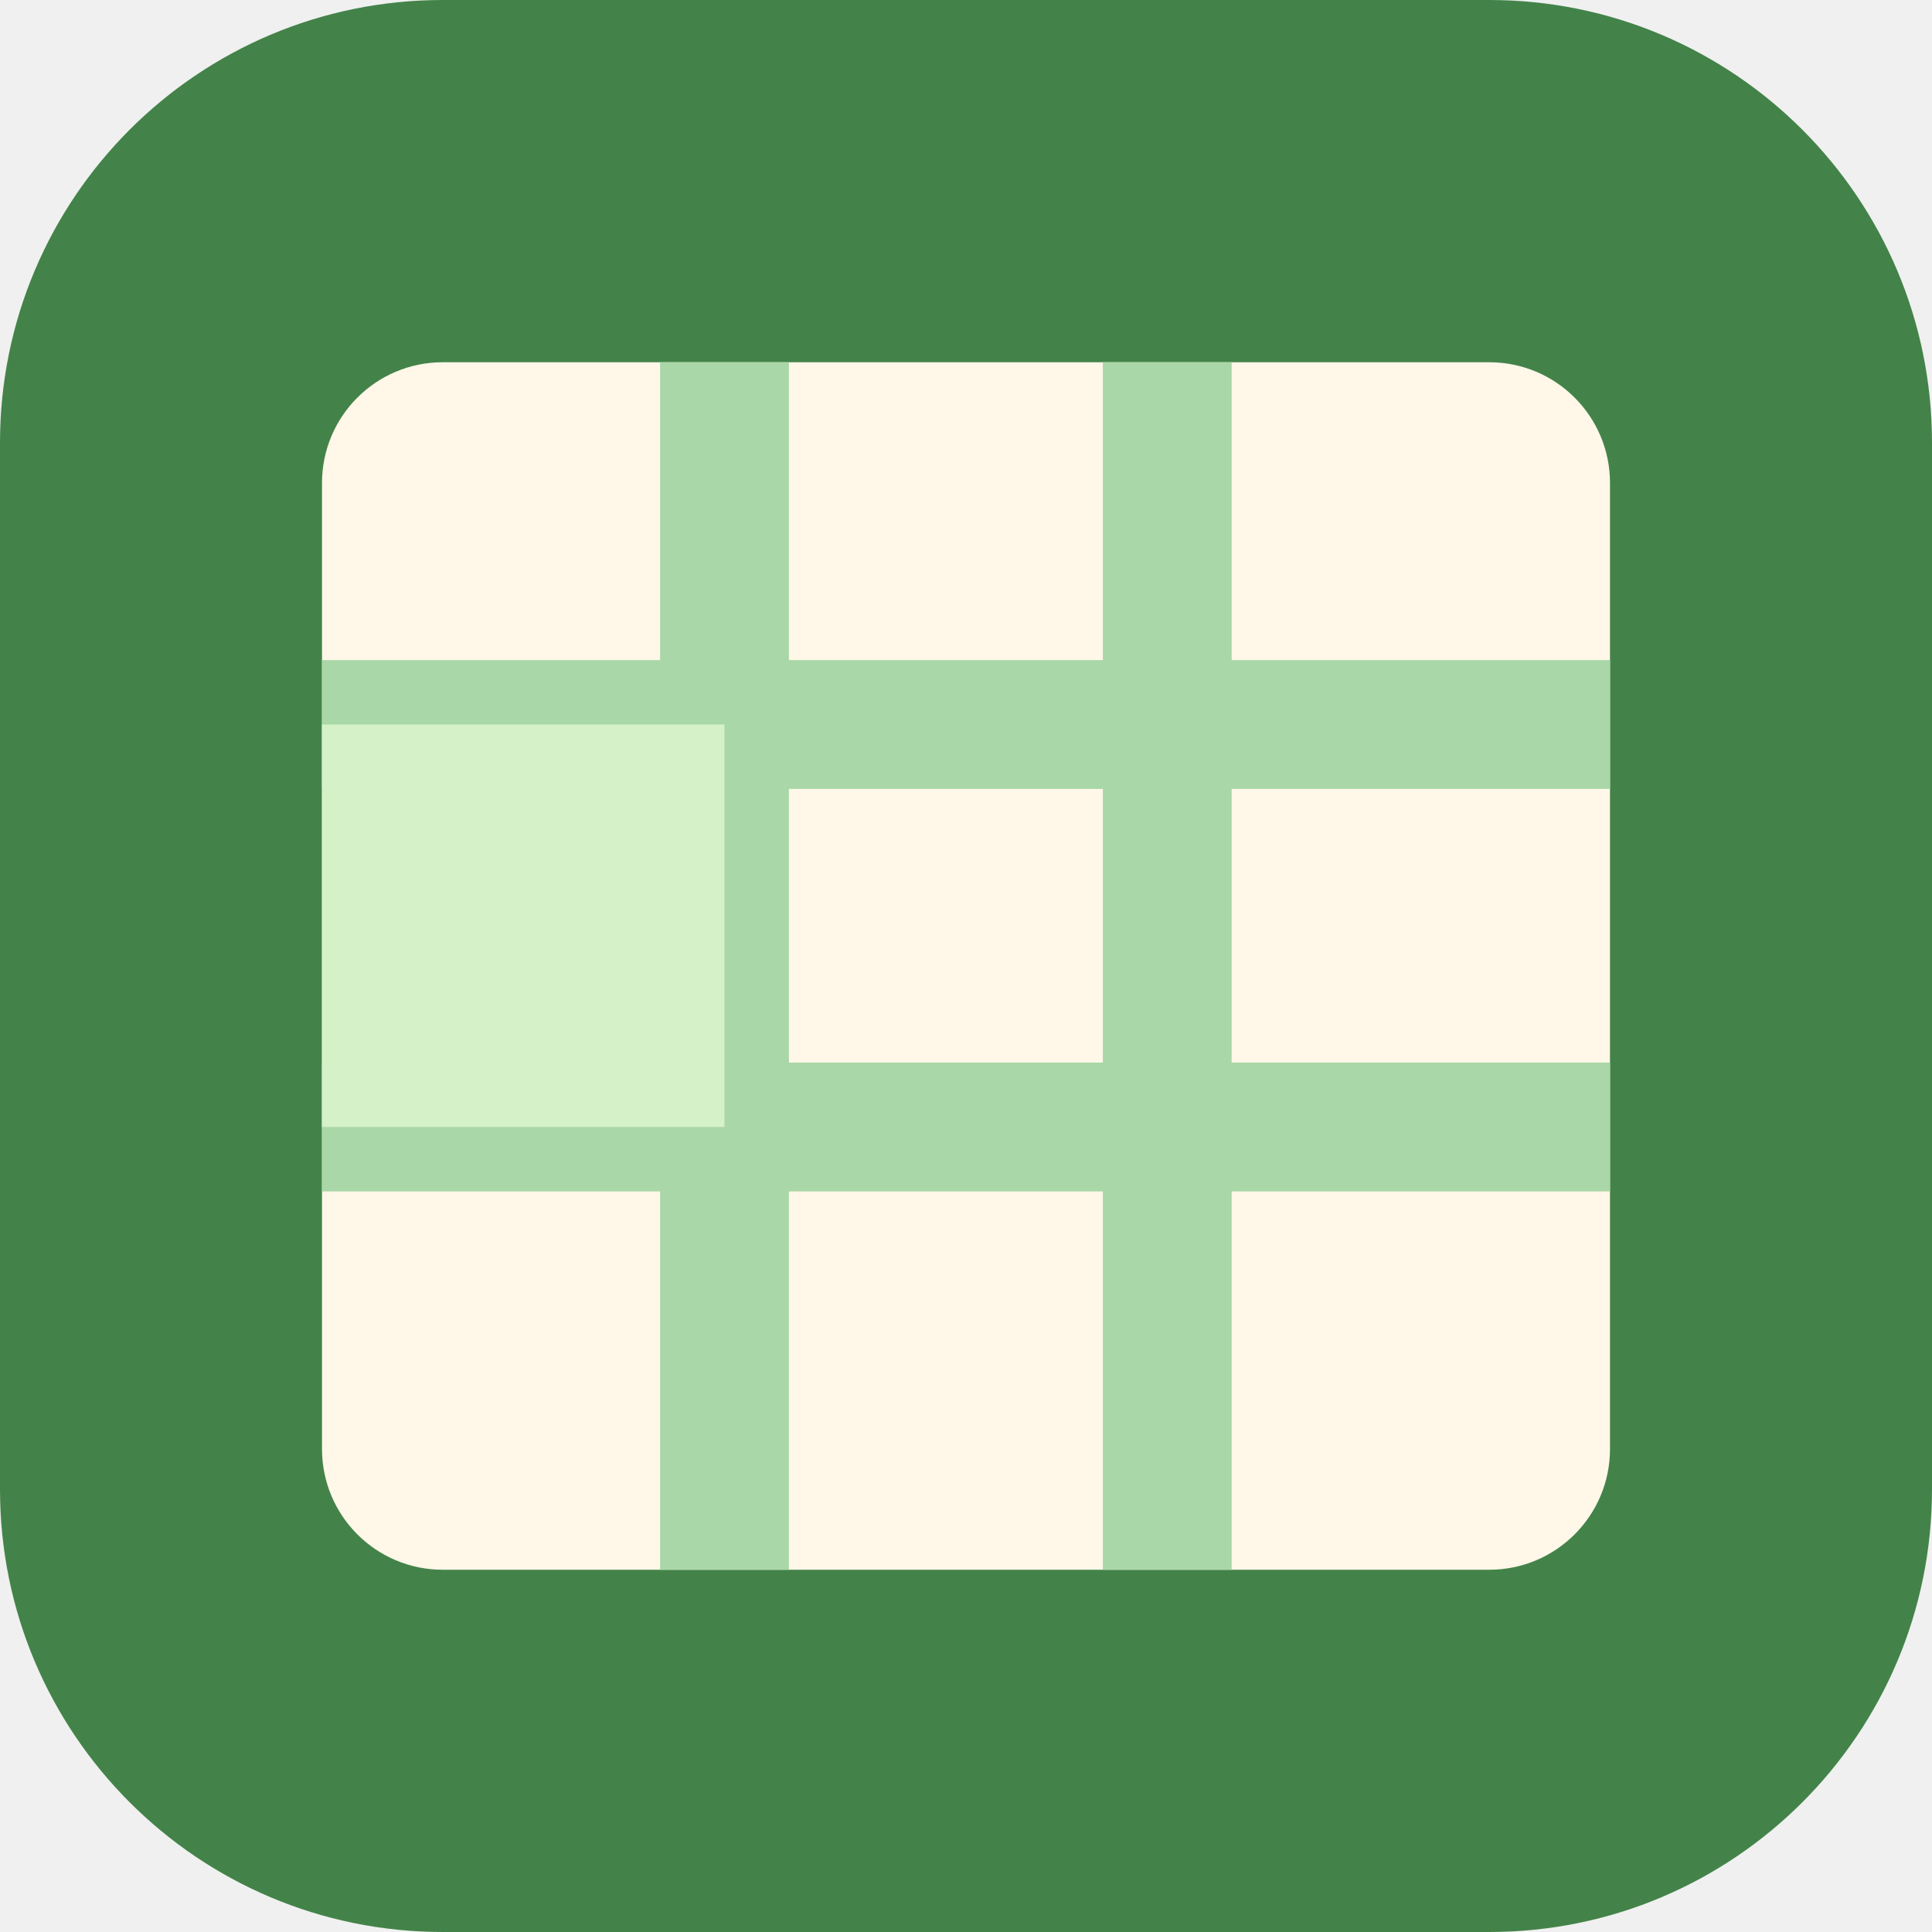
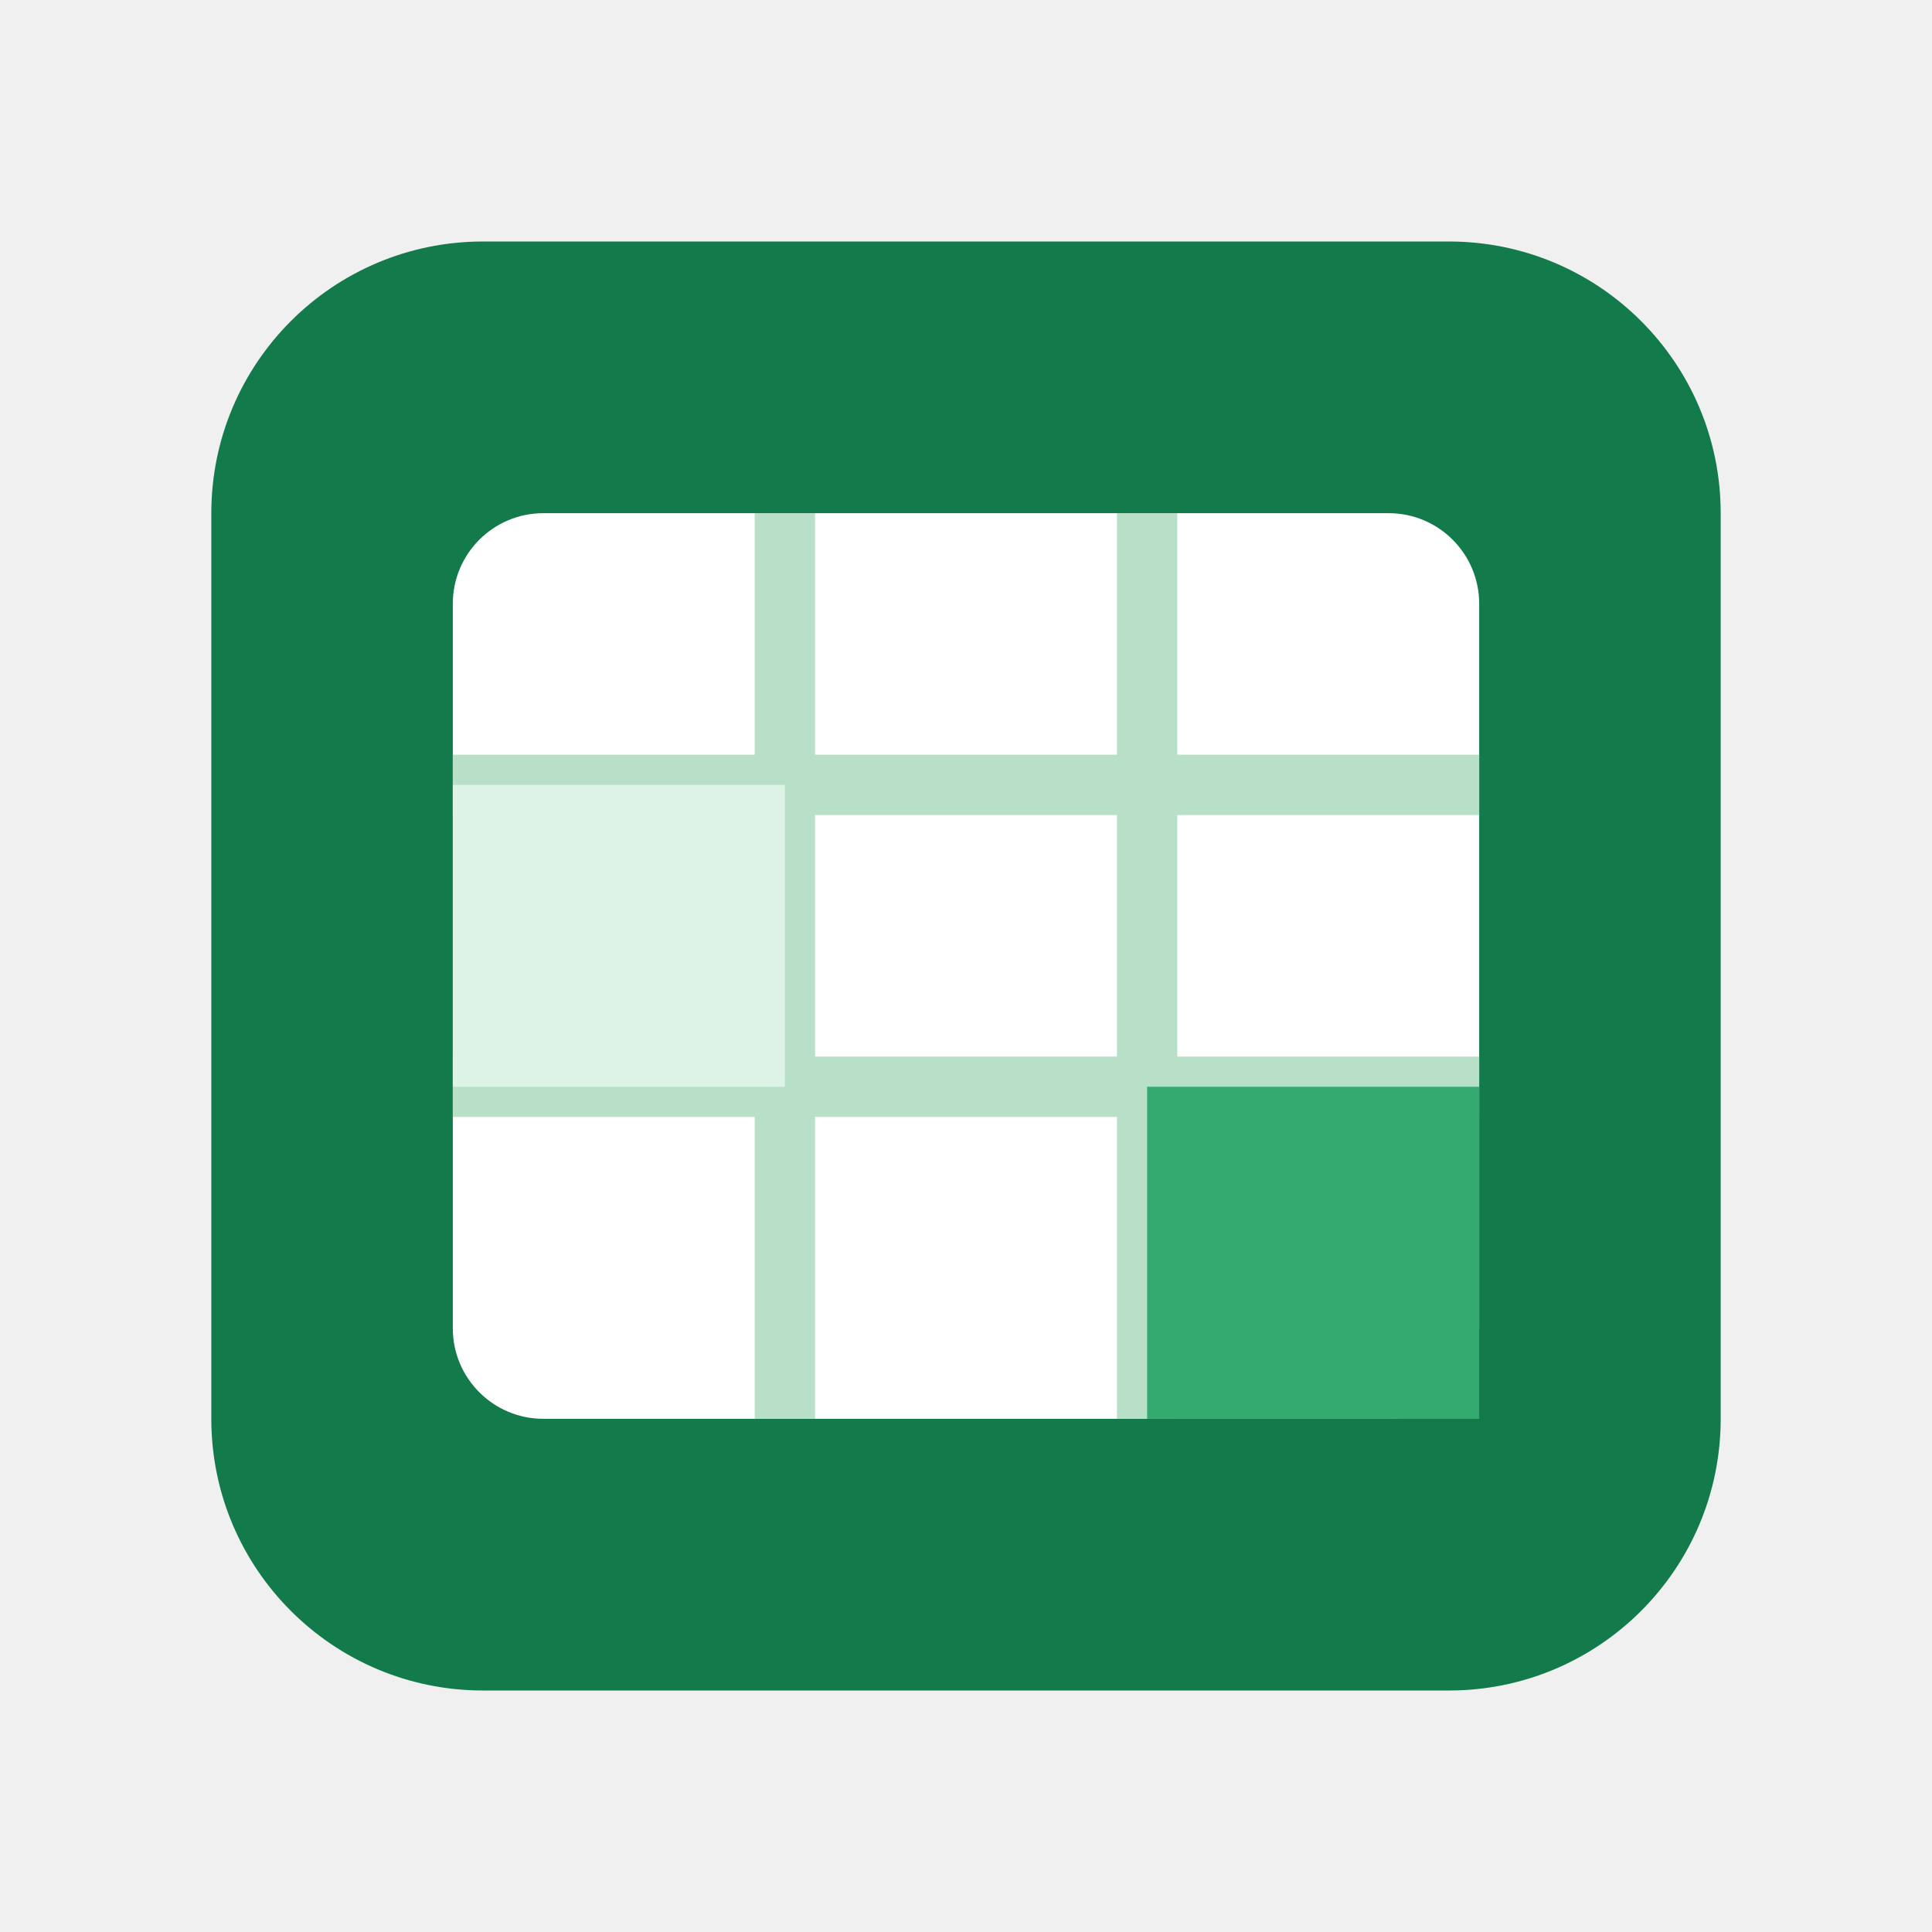
- <svg xmlns="http://www.w3.org/2000/svg" viewBox="0 0 48 48" role="img" aria-hidden="true">
-   <rect width="48" height="48" rx="11" fill="#438349" />
-   <rect x="8" y="9" width="32" height="30" rx="3" fill="#fff7e8" />
-   <path d="M8 18h32M8 28h32M18 9v30M29 9v30" stroke="#a9d7a7" stroke-width="3.2" />
-   <path d="M8 18h10v10H8z" fill="#d4f1c8" />
+ <svg xmlns="http://www.w3.org/2000/svg" viewBox="0 0 64 64" fill="none">
+   <rect x="7" y="8" width="50" height="48" rx="9" fill="#137A4B" />
+   <rect x="15" y="17" width="34" height="30" rx="3" fill="#fff" />
+   <path d="M15 26h34M15 36h34M26 17v30M38 17v30" stroke="#B8E0C8" stroke-width="2" />
+   <path d="M15 26h11v10H15z" fill="#DDF3E5" />
+   <path d="M38 36h11v11H38z" fill="#34A970" />
</svg>
